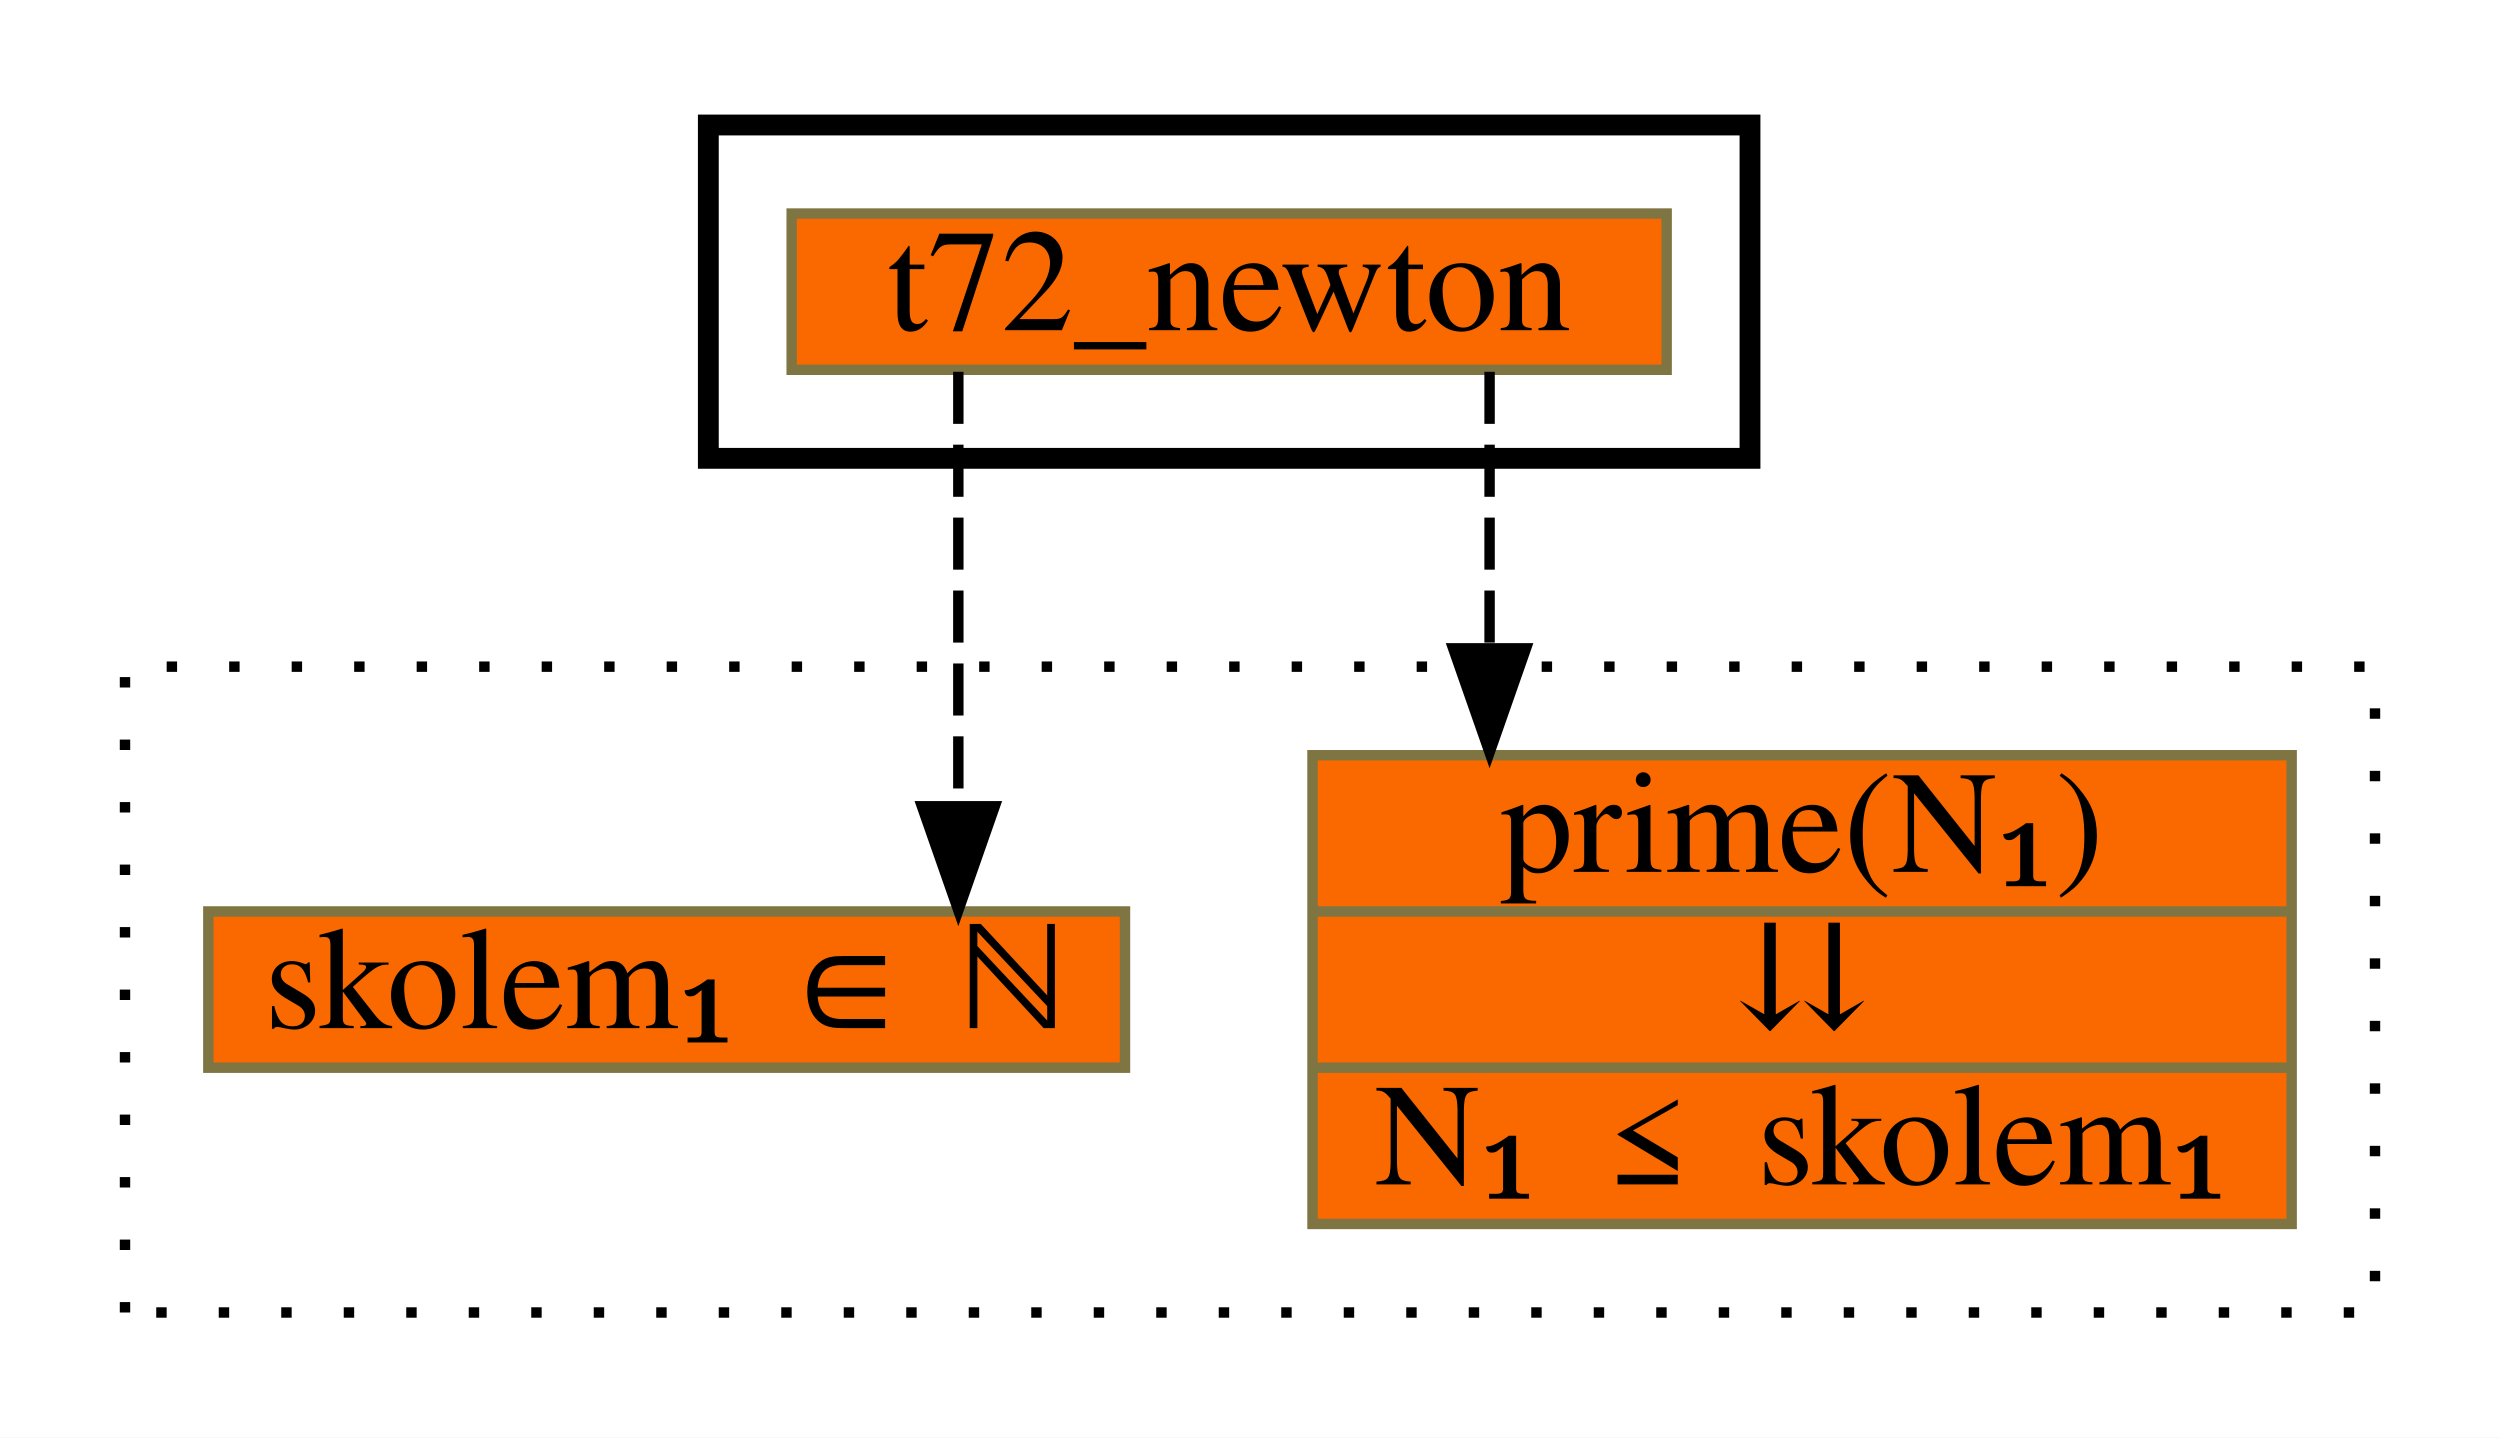
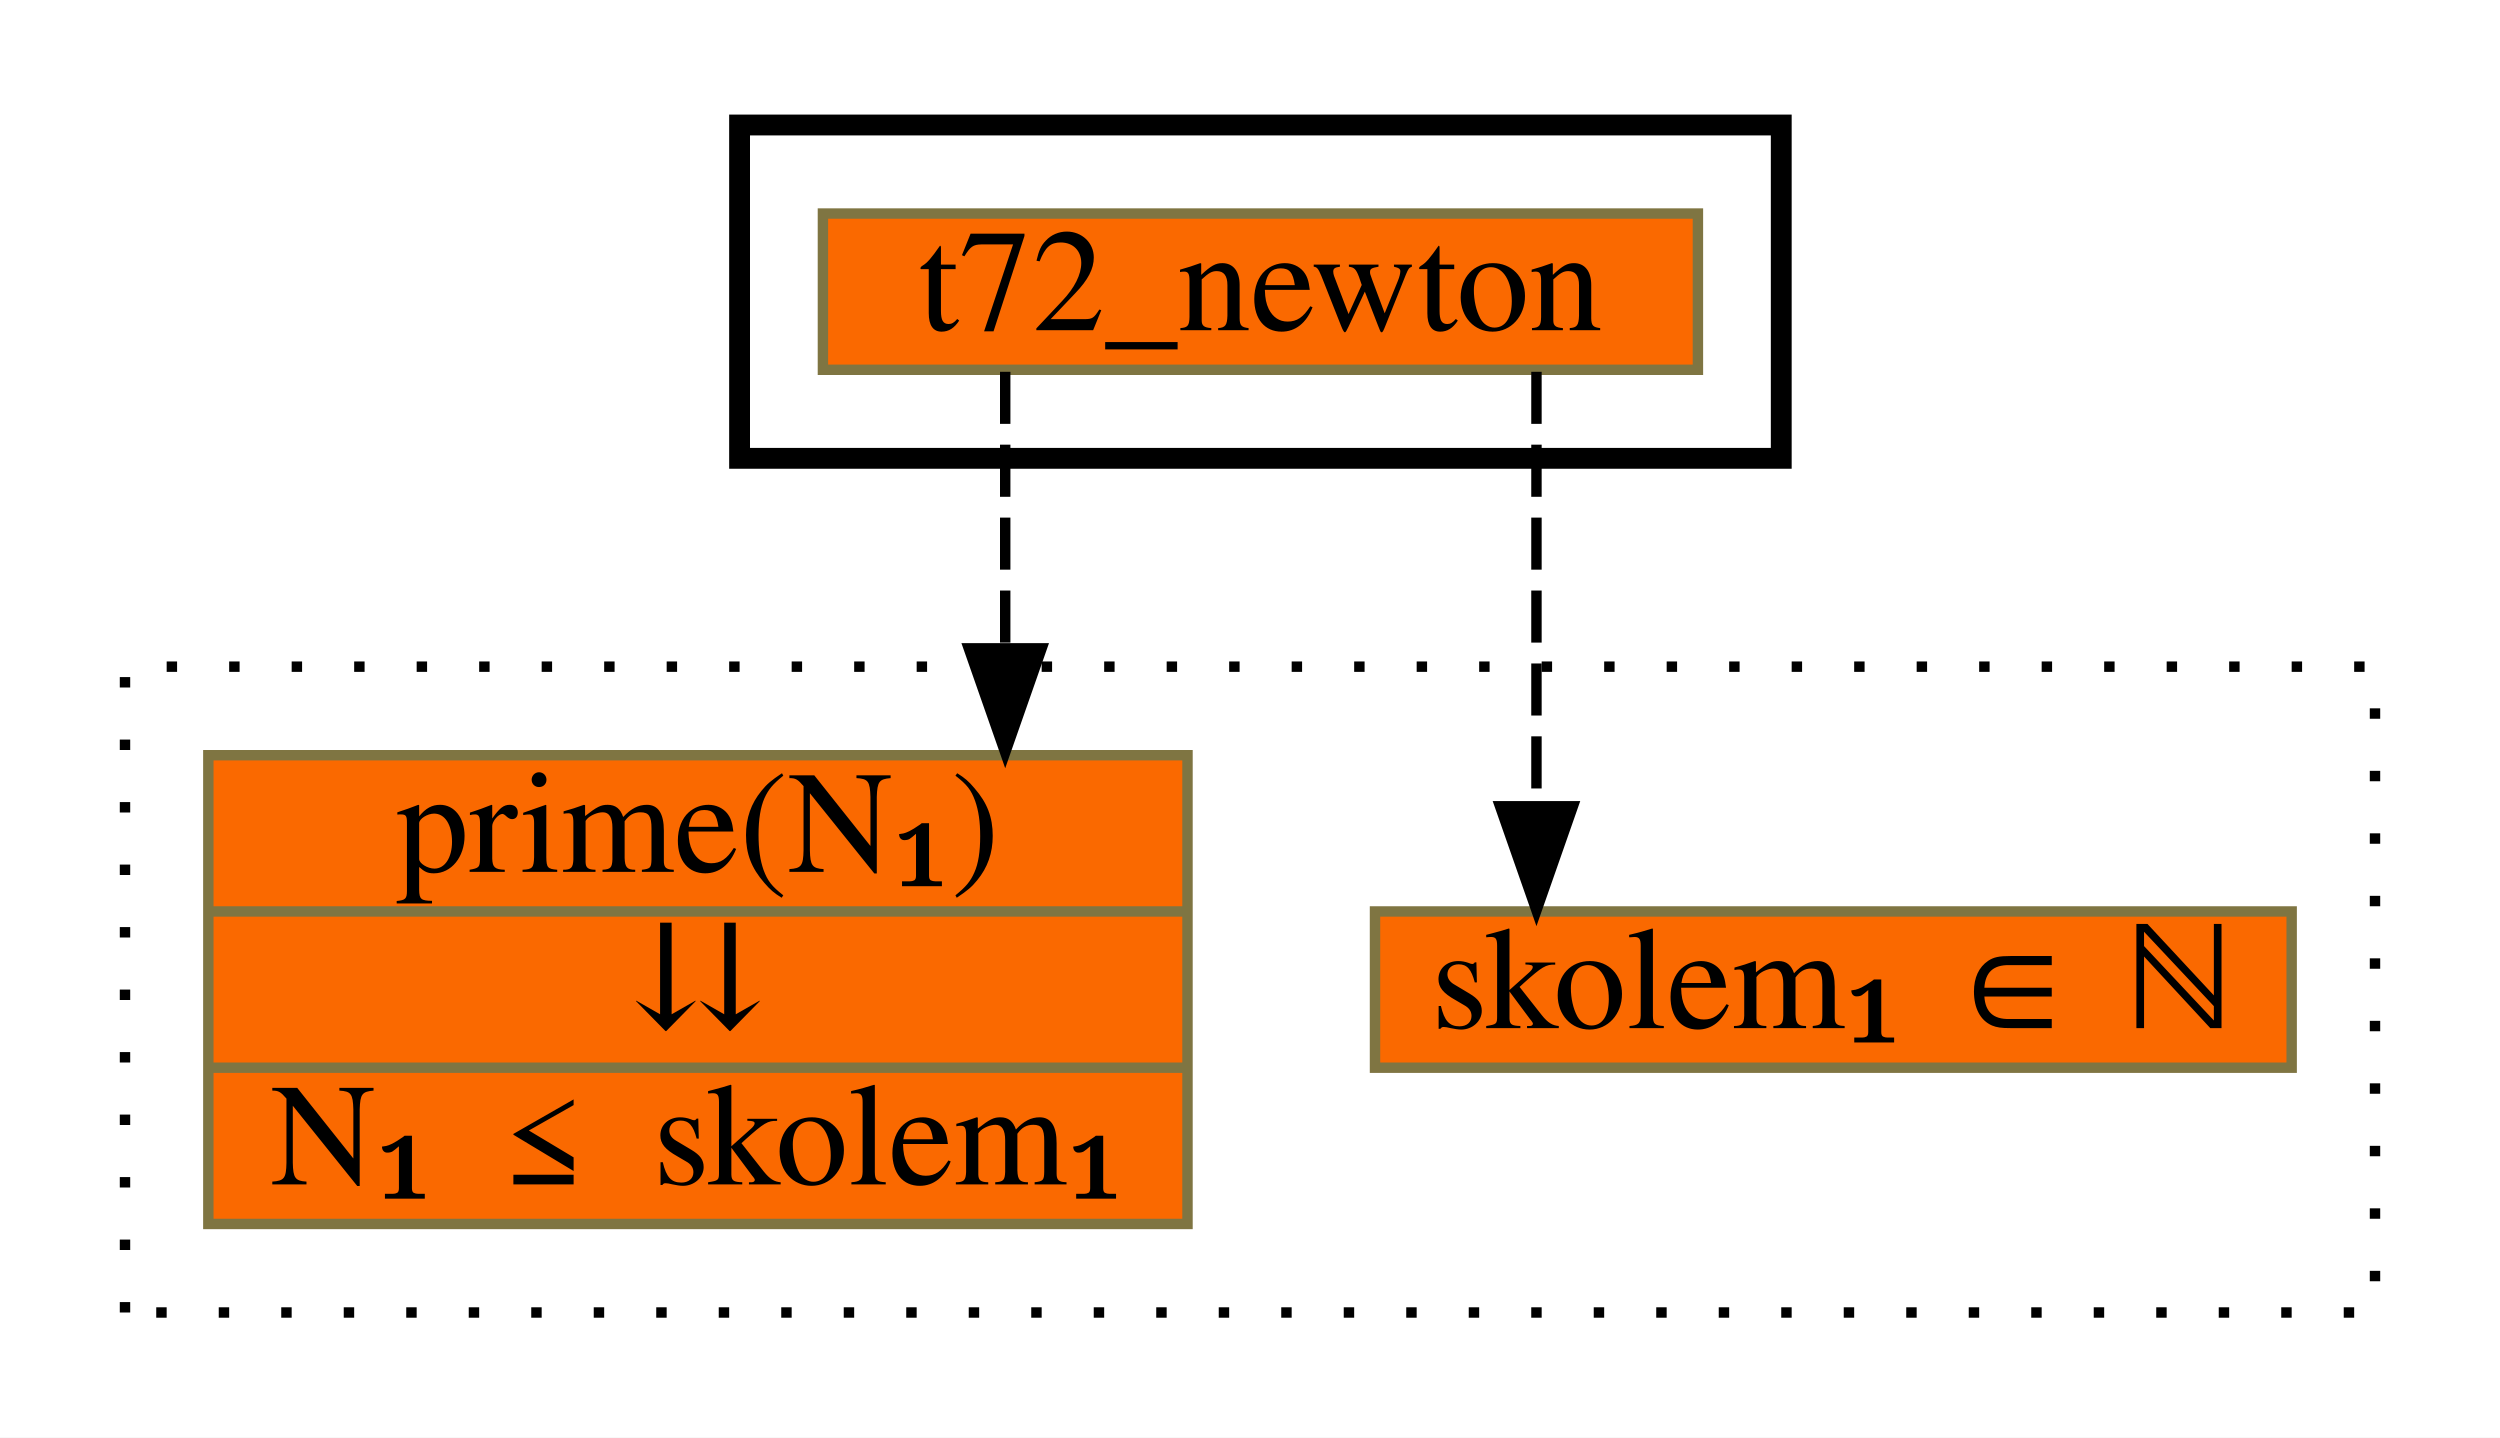
<svg xmlns="http://www.w3.org/2000/svg" xmlns:xlink="http://www.w3.org/1999/xlink" width="240pt" height="138pt" viewBox="0.00 0.00 240.00 138.00">
  <g id="graph0" class="graph" transform="scale(1 1) rotate(0) translate(4 134)">
    <polygon fill="white" stroke="transparent" points="-4,4 -4,-134 236,-134 236,4 -4,4" />
    <g id="clust1" class="cluster">
-       <polygon fill="none" stroke="black" stroke-width="2" points="64,-90 64,-122 164,-122 164,-90 64,-90" />
+       <polygon fill="none" stroke="black" stroke-width="2" points="67,-90 67,-122 167,-122 167,-90 67,-90" />
    </g>
    <g id="clust2" class="cluster">
      <polygon fill="none" stroke="black" stroke-dasharray="1,5" points="8,-8 8,-70 224,-70 224,-8 8,-8" />
    </g>
    <g id="node1" class="node">
      <g id="a_node1">
        <a xlink:href="http://grid01.ciirc.cvut.cz/~mptp/7.13.01_4.181.1147/html/newton.html#T72" xlink:title="t72_newton" target="_blank">
-           <polygon fill="#fa6900" stroke="#7f7542" points="72,-98.5 72,-113.5 156,-113.5 156,-98.5 72,-98.5" />
-           <text text-anchor="middle" x="114" y="-102.3" font-family="Times,serif" font-size="14.00">t72_newton</text>
+           <polygon fill="#fa6900" stroke="#7f7542" points="75,-98.5 75,-113.5 159,-113.5 159,-98.5 75,-98.5" />
+           <text text-anchor="middle" x="117" y="-102.3" font-family="Times,serif" font-size="14.00">t72_newton</text>
        </a>
      </g>
    </g>
    <g id="node2" class="node">
      <g id="a_node2">
-         <a xlink:href="c_0_80.html" xlink:title="{prime(N₁)|⇊|N₁ ≤ skolem₁}" target="_parent">
-           <polygon fill="#fa6900" stroke="#7f7542" points="122,-16.5 122,-61.5 216,-61.5 216,-16.5 122,-16.5" />
-           <text text-anchor="middle" x="169" y="-50.3" font-family="Times,serif" font-size="14.00">prime(N₁)</text>
-           <polyline fill="none" stroke="#7f7542" points="122,-46.5 216,-46.5 " />
-           <text text-anchor="middle" x="169" y="-35.3" font-family="Times,serif" font-size="14.00">⇊</text>
-           <polyline fill="none" stroke="#7f7542" points="122,-31.5 216,-31.5 " />
-           <text text-anchor="middle" x="169" y="-20.3" font-family="Times,serif" font-size="14.00">N₁ ≤ skolem₁</text>
+         <a xlink:href="c_0_93.html" xlink:title="{skolem₁ ∈ ℕ}" target="_parent">
+           <polygon fill="#fa6900" stroke="#7f7542" points="128,-31.5 128,-46.5 216,-46.5 216,-31.5 128,-31.5" />
+           <text text-anchor="middle" x="172" y="-35.3" font-family="Times,serif" font-size="14.00">skolem₁ ∈ ℕ</text>
        </a>
      </g>
    </g>
    <g id="edge1" class="edge">
-       <path fill="none" stroke="black" stroke-dasharray="5,2" d="M139,-98.31C139,-98.31 139,-71.76 139,-71.76" />
-       <polygon fill="black" stroke="black" points="142.5,-71.76 139,-61.76 135.5,-71.76 142.5,-71.76" />
+       <path fill="none" stroke="black" stroke-dasharray="5,2" d="M143.5,-98.31C143.5,-98.31 143.5,-56.6 143.5,-56.6" />
+       <polygon fill="black" stroke="black" points="147,-56.6 143.5,-46.6 140,-56.6 147,-56.6" />
    </g>
    <g id="node3" class="node">
      <g id="a_node3">
-         <a xlink:href="c_0_93.html" xlink:title="{skolem₁ ∈ ℕ}" target="_parent">
-           <polygon fill="#fa6900" stroke="#7f7542" points="16,-31.5 16,-46.5 104,-46.5 104,-31.5 16,-31.5" />
-           <text text-anchor="middle" x="60" y="-35.3" font-family="Times,serif" font-size="14.00">skolem₁ ∈ ℕ</text>
+         <a xlink:href="c_0_80.html" xlink:title="{prime(N₁)|⇊|N₁ ≤ skolem₁}" target="_parent">
+           <polygon fill="#fa6900" stroke="#7f7542" points="16,-16.5 16,-61.5 110,-61.5 110,-16.5 16,-16.5" />
+           <text text-anchor="middle" x="63" y="-50.3" font-family="Times,serif" font-size="14.00">prime(N₁)</text>
+           <polyline fill="none" stroke="#7f7542" points="16,-46.5 110,-46.5 " />
+           <text text-anchor="middle" x="63" y="-35.3" font-family="Times,serif" font-size="14.00">⇊</text>
+           <polyline fill="none" stroke="#7f7542" points="16,-31.5 110,-31.5 " />
+           <text text-anchor="middle" x="63" y="-20.3" font-family="Times,serif" font-size="14.00">N₁ ≤ skolem₁</text>
        </a>
      </g>
    </g>
    <g id="edge2" class="edge">
-       <path fill="none" stroke="black" stroke-dasharray="5,2" d="M88,-98.31C88,-98.31 88,-56.6 88,-56.6" />
-       <polygon fill="black" stroke="black" points="91.5,-56.6 88,-46.6 84.5,-56.6 91.5,-56.6" />
+       <path fill="none" stroke="black" stroke-dasharray="5,2" d="M92.5,-98.31C92.5,-98.31 92.5,-71.76 92.5,-71.76" />
+       <polygon fill="black" stroke="black" points="96,-71.76 92.5,-61.76 89,-71.76 96,-71.76" />
    </g>
  </g>
</svg>
